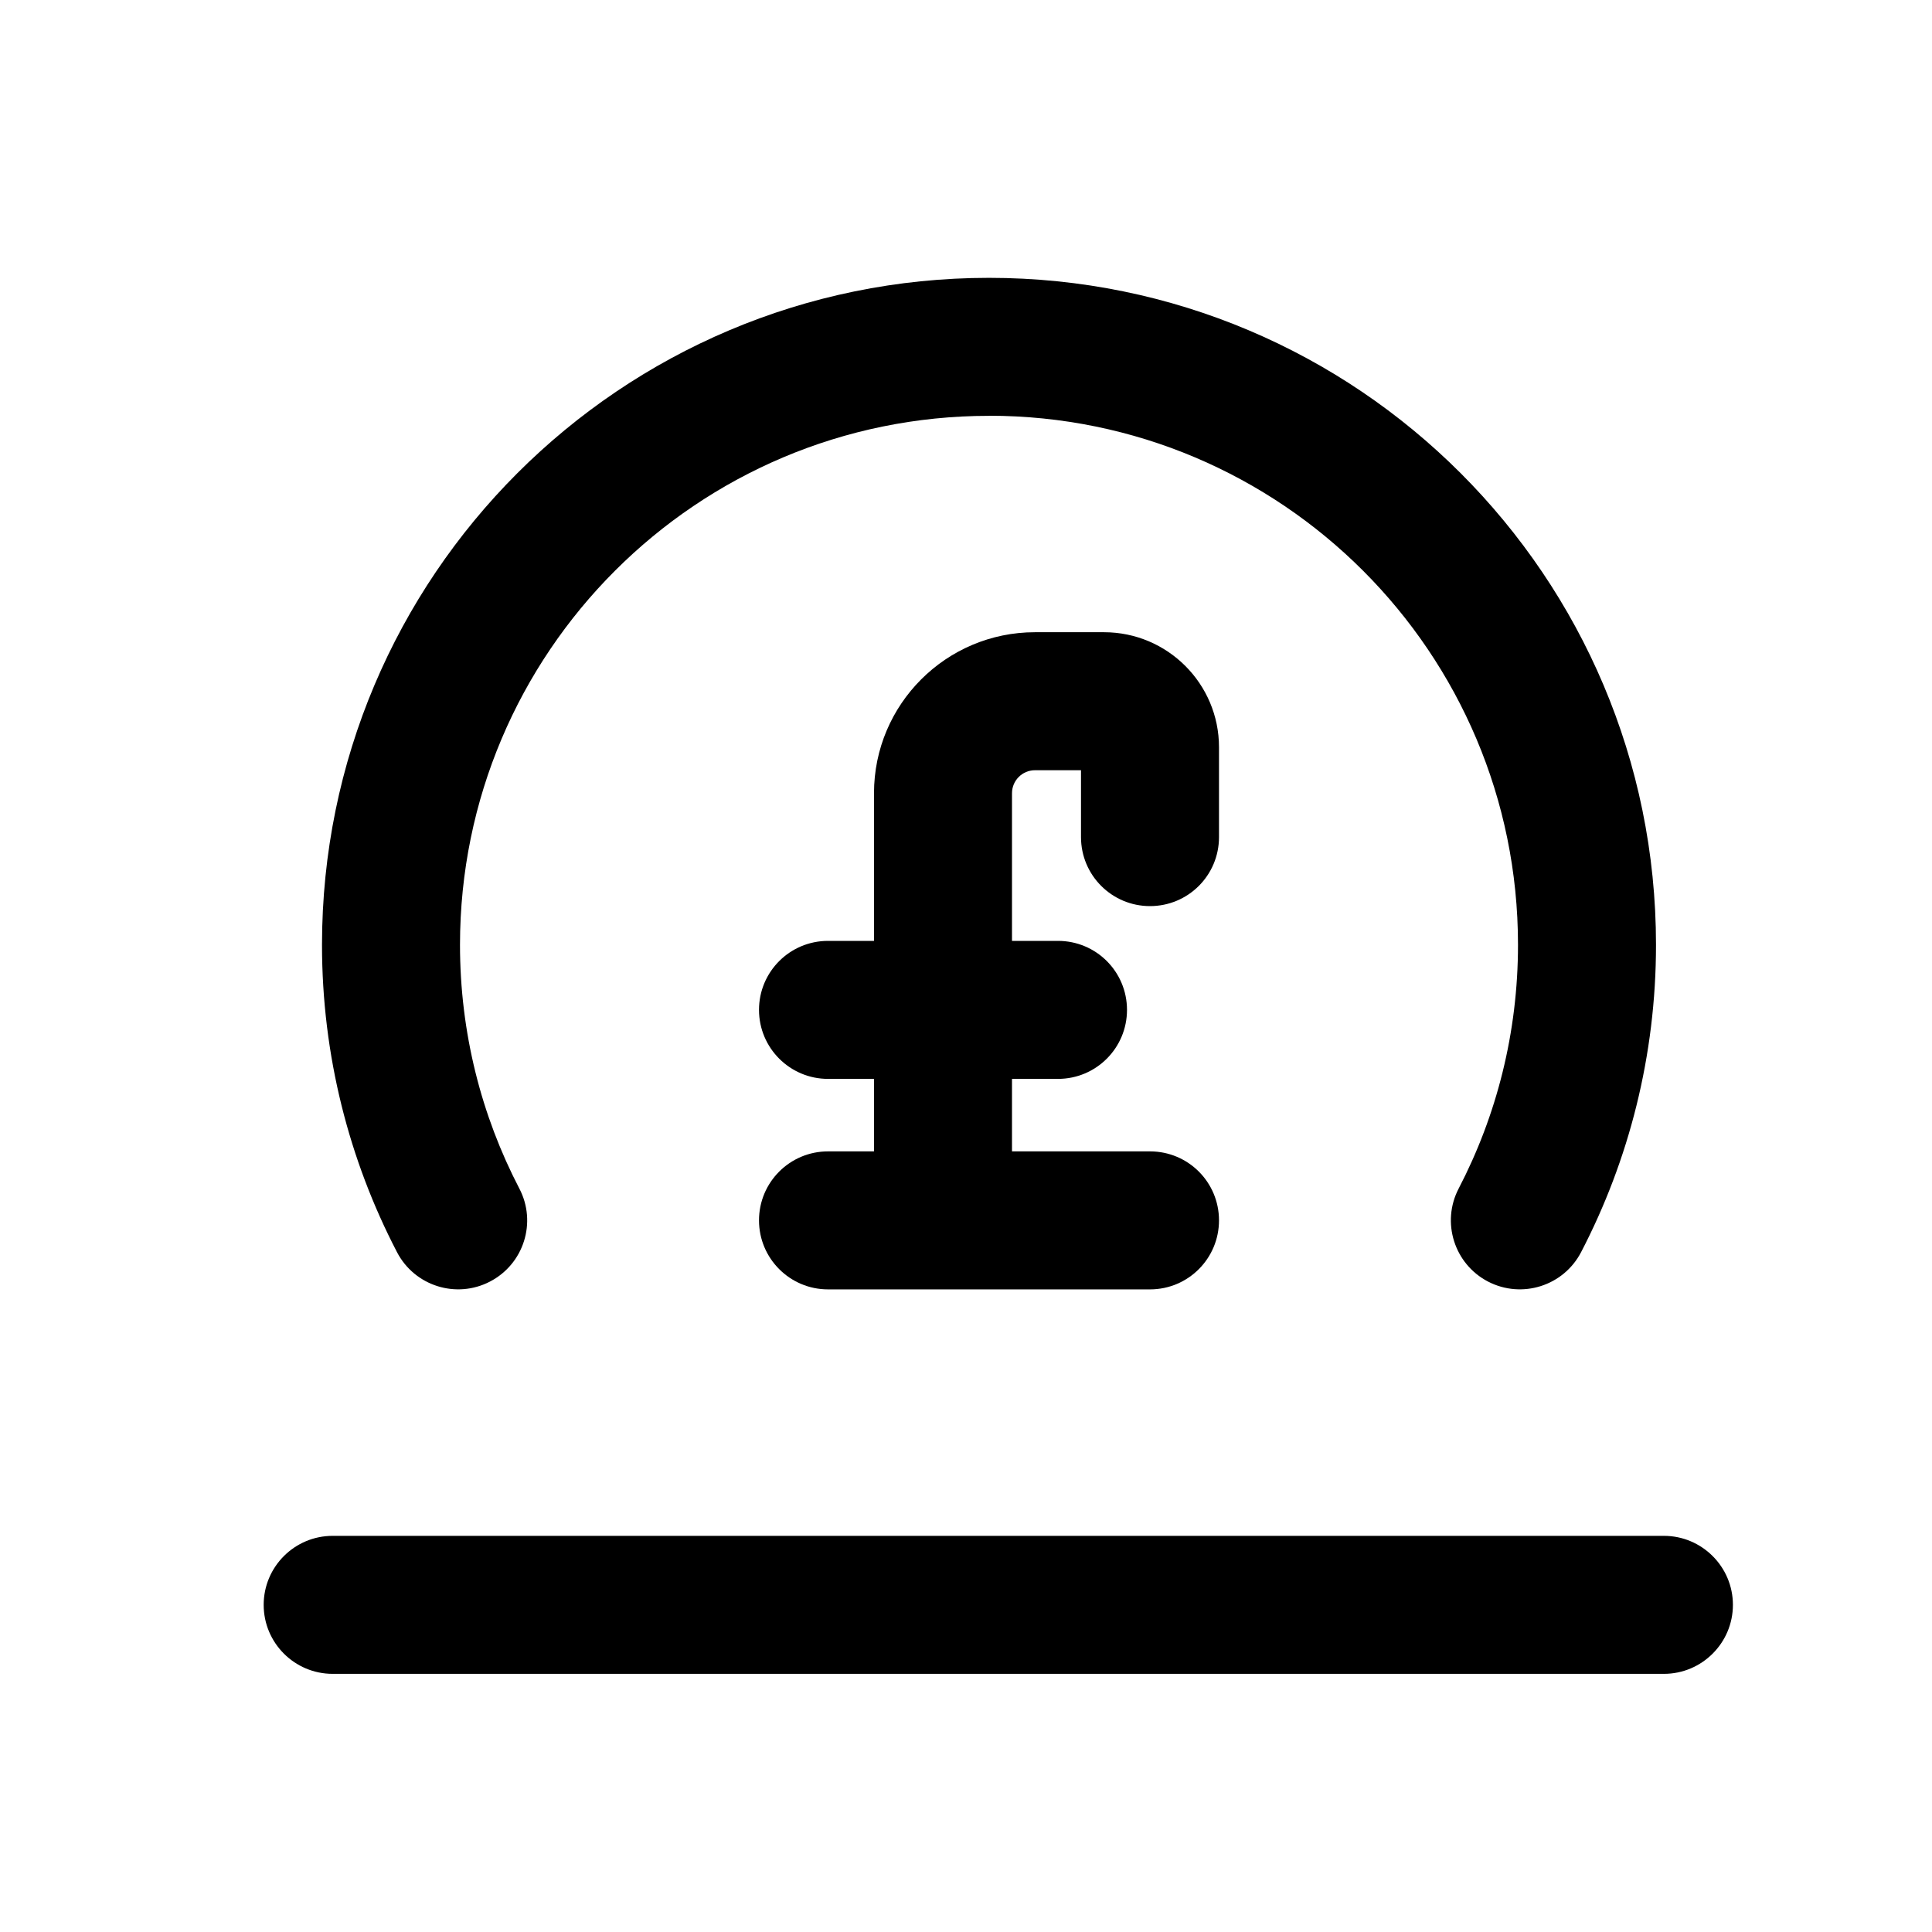
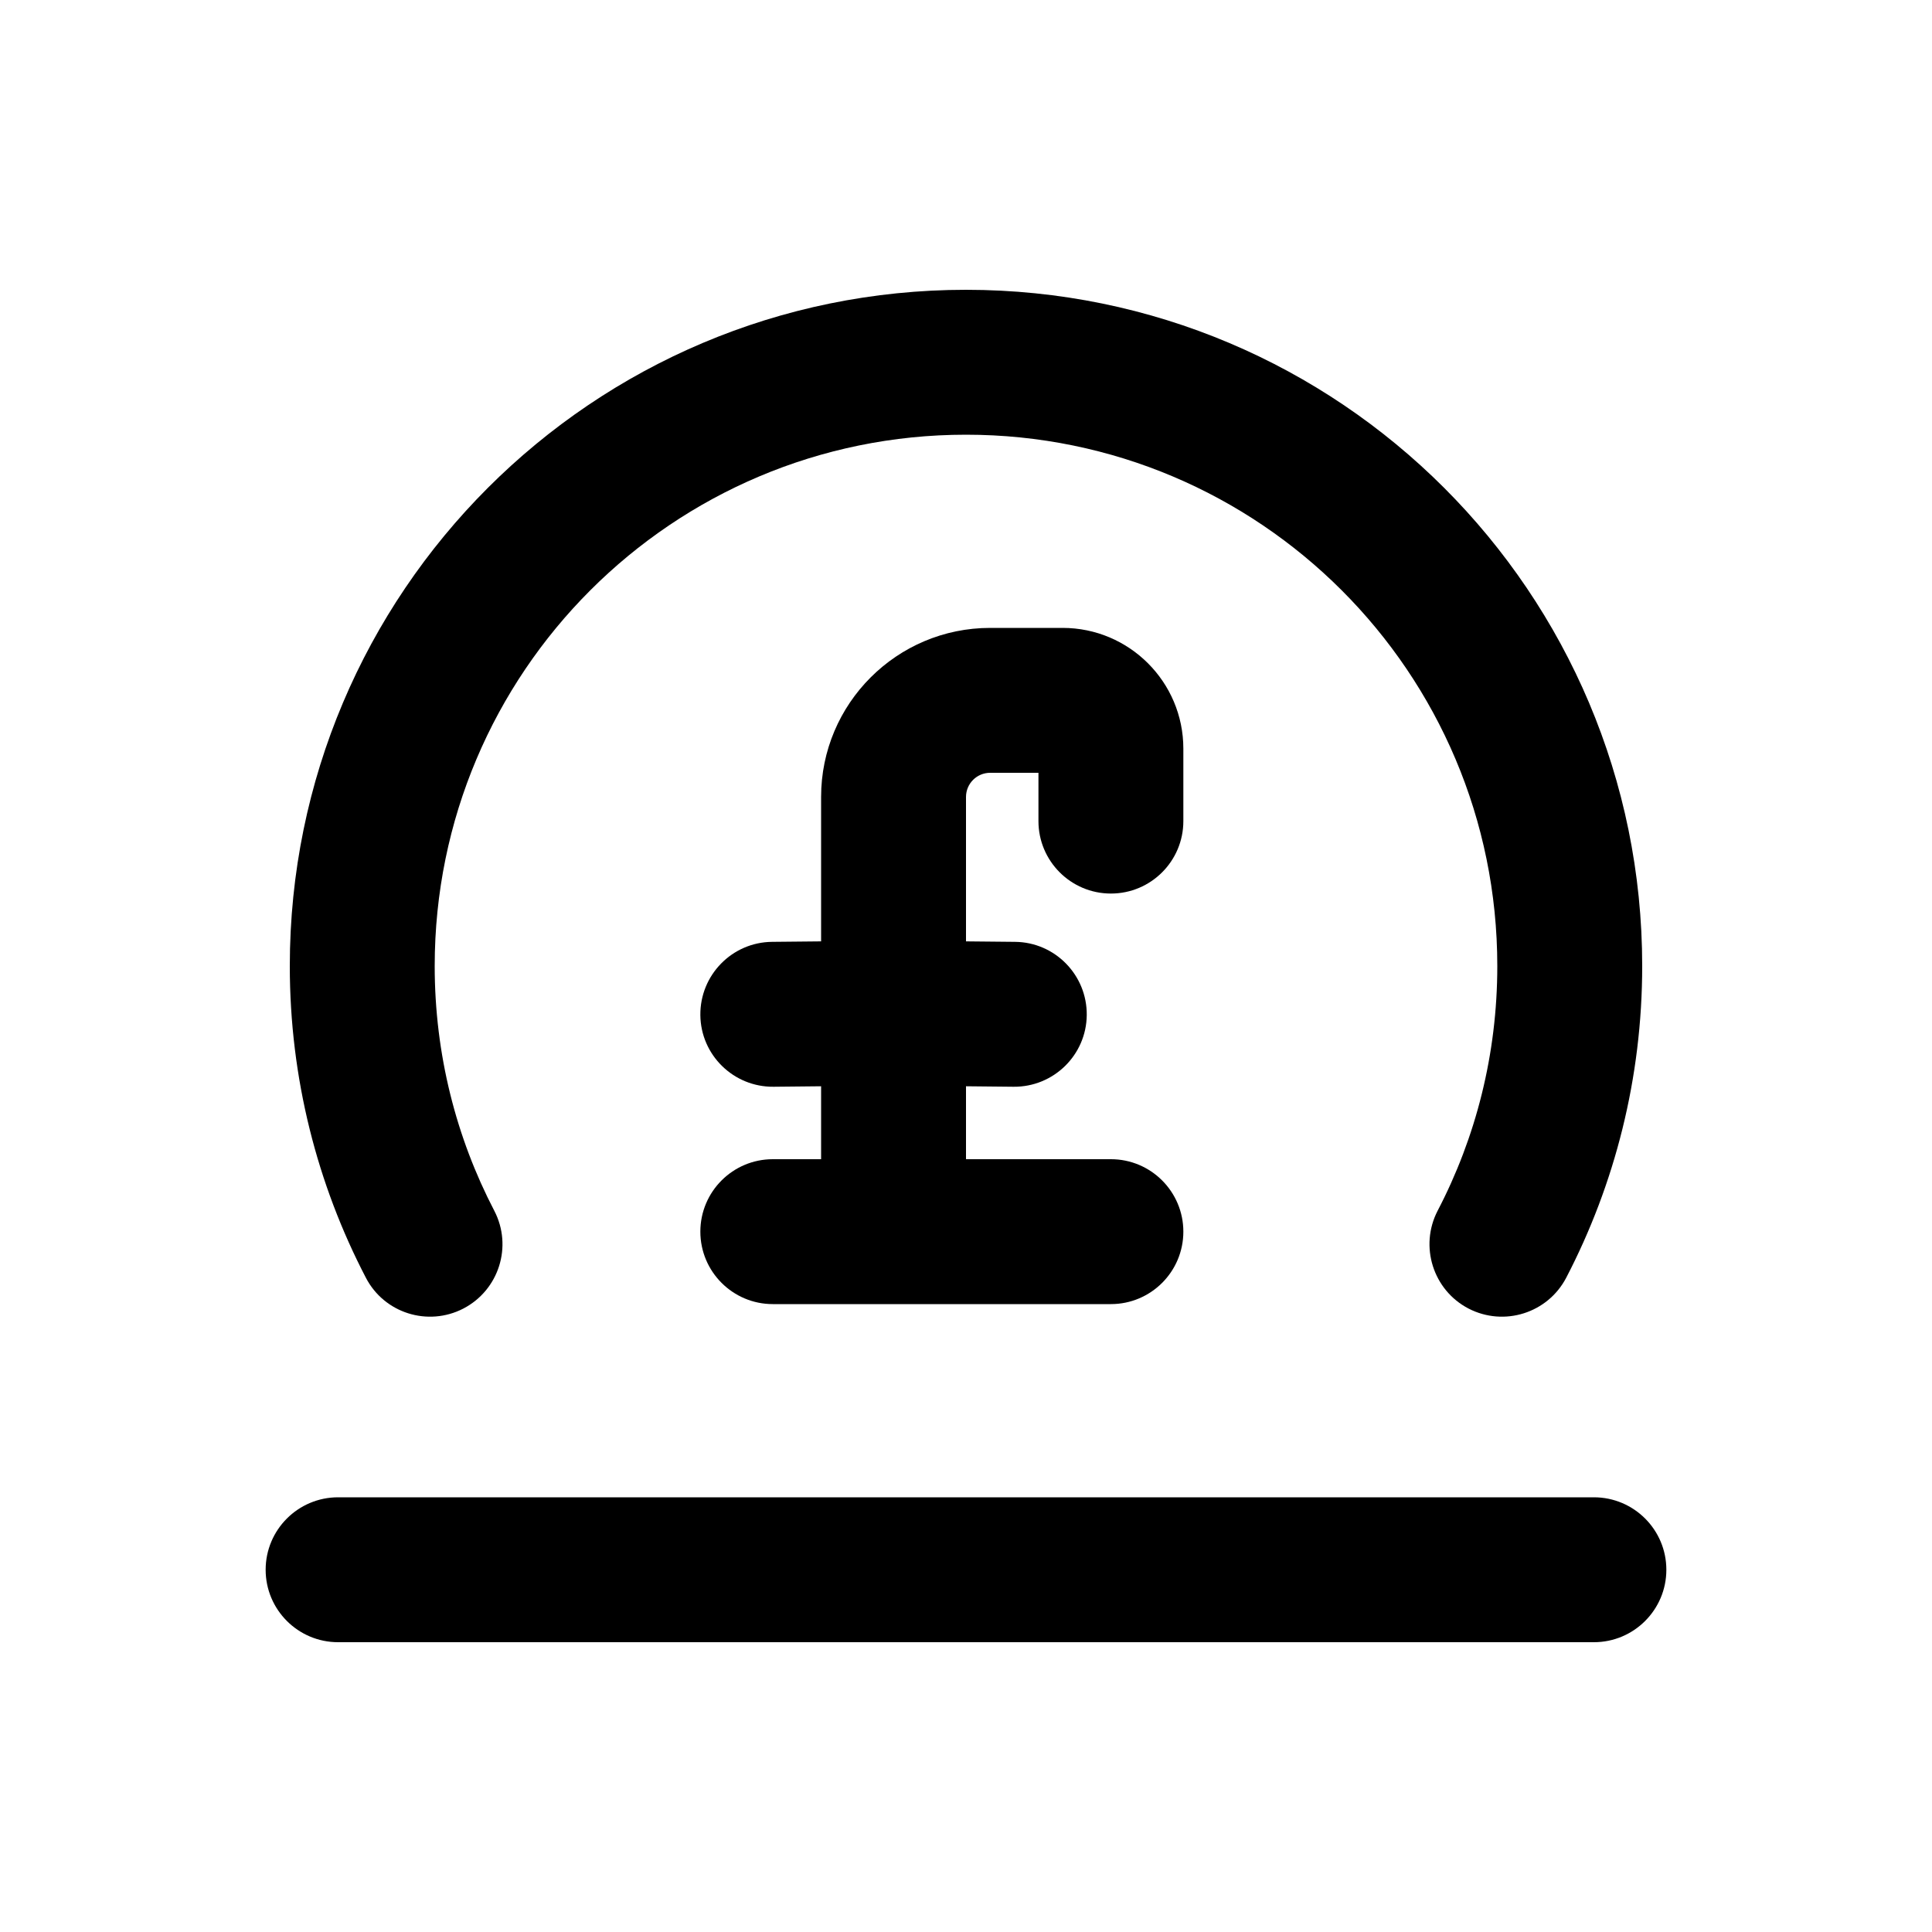
- <svg xmlns="http://www.w3.org/2000/svg" viewBox="0 0 21 21">
-   <path fill-rule="evenodd" d="M2.866 17.444c0-.414.336-.75.75-.75h14.47c.413 0 .75.336.75.75s-.337.75-.75.75h-14.47c-.414 0-.75-.336-.75-.75Z" clip-rule="evenodd" />
-   <path fill-rule="evenodd" d="M10.75 4.52c-3.175 0-5.75 2.574-5.75 5.75 0 .956.233 1.857.645 2.649.192.367.049.82-.319 1.011-.367.191-.82.048-1.011-.32-.52-1-.815-2.137-.815-3.34 0-4.005 3.246-7.25 7.25-7.25s7.25 3.245 7.25 7.25c0 1.203-.294 2.34-.814 3.34-.191.368-.644.511-1.012.32-.367-.191-.51-.644-.319-1.011.412-.792.645-1.693.645-2.65 0-3.175-2.574-5.75-5.75-5.75Z" clip-rule="evenodd" />
-   <path fill-rule="evenodd" d="M9.5 8.622c0-.966.784-1.75 1.75-1.75h.75c.69 0 1.25.56 1.25 1.25v.977c0 .415-.335.75-.75.75-.414 0-.75-.335-.75-.75v-.727h-.5c-.138 0-.25.112-.25.25v1.605h.5c.415 0 .75.335.75.75 0 .414-.335.75-.75.75h-.5v.788h1.5c.415 0 .75.335.75.75 0 .414-.335.75-.75.75h-3.5c-.414 0-.75-.336-.75-.75 0-.415.336-.75.75-.75h.5v-.788h-.5c-.414 0-.75-.336-.75-.75 0-.415.336-.75.75-.75h.5v-1.605Z" clip-rule="evenodd" />
+ <svg xmlns="http://www.w3.org/2000/svg" viewBox="0 0 20 20">
+   <path d="M10 4.5c-3.038 0-5.5 2.462-5.5 5.5 0 .915.223 1.777.617 2.534.191.368.048.82-.32 1.012-.367.19-.82.048-1.01-.32-.503-.966-.787-2.064-.787-3.226 0-3.866 3.134-7 7-7s7 3.134 7 7c0 1.162-.284 2.26-.786 3.226-.192.368-.644.51-1.012.32-.367-.191-.51-.644-.32-1.012.395-.757.618-1.619.618-2.534 0-3.038-2.462-5.5-5.5-5.5Z" />
+   <path d="M16.5 15.5c.414 0 .75.336.75.75s-.336.75-.75.75h-13c-.414 0-.75-.336-.75-.75s.336-.75.75-.75h13Z" />
+   <path d="M10.25 6.5c-.966 0-1.75.784-1.75 1.75v1.495l-.508.005c-.414.004-.746.344-.742.758.004.414.344.746.758.742l.492-.005v.755h-.5c-.414 0-.75.336-.75.75s.336.75.75.75h3.5c.414 0 .75-.336.75-.75s-.336-.75-.75-.75h-1.5v-.755l.492.005c.414.004.754-.328.758-.742.004-.414-.328-.754-.742-.758l-.508-.005v-1.495c0-.138.112-.25.25-.25h.5v.5c0 .414.336.75.75.75s.75-.336.75-.75v-.75c0-.69-.56-1.25-1.25-1.25h-.75Z" />
</svg>
